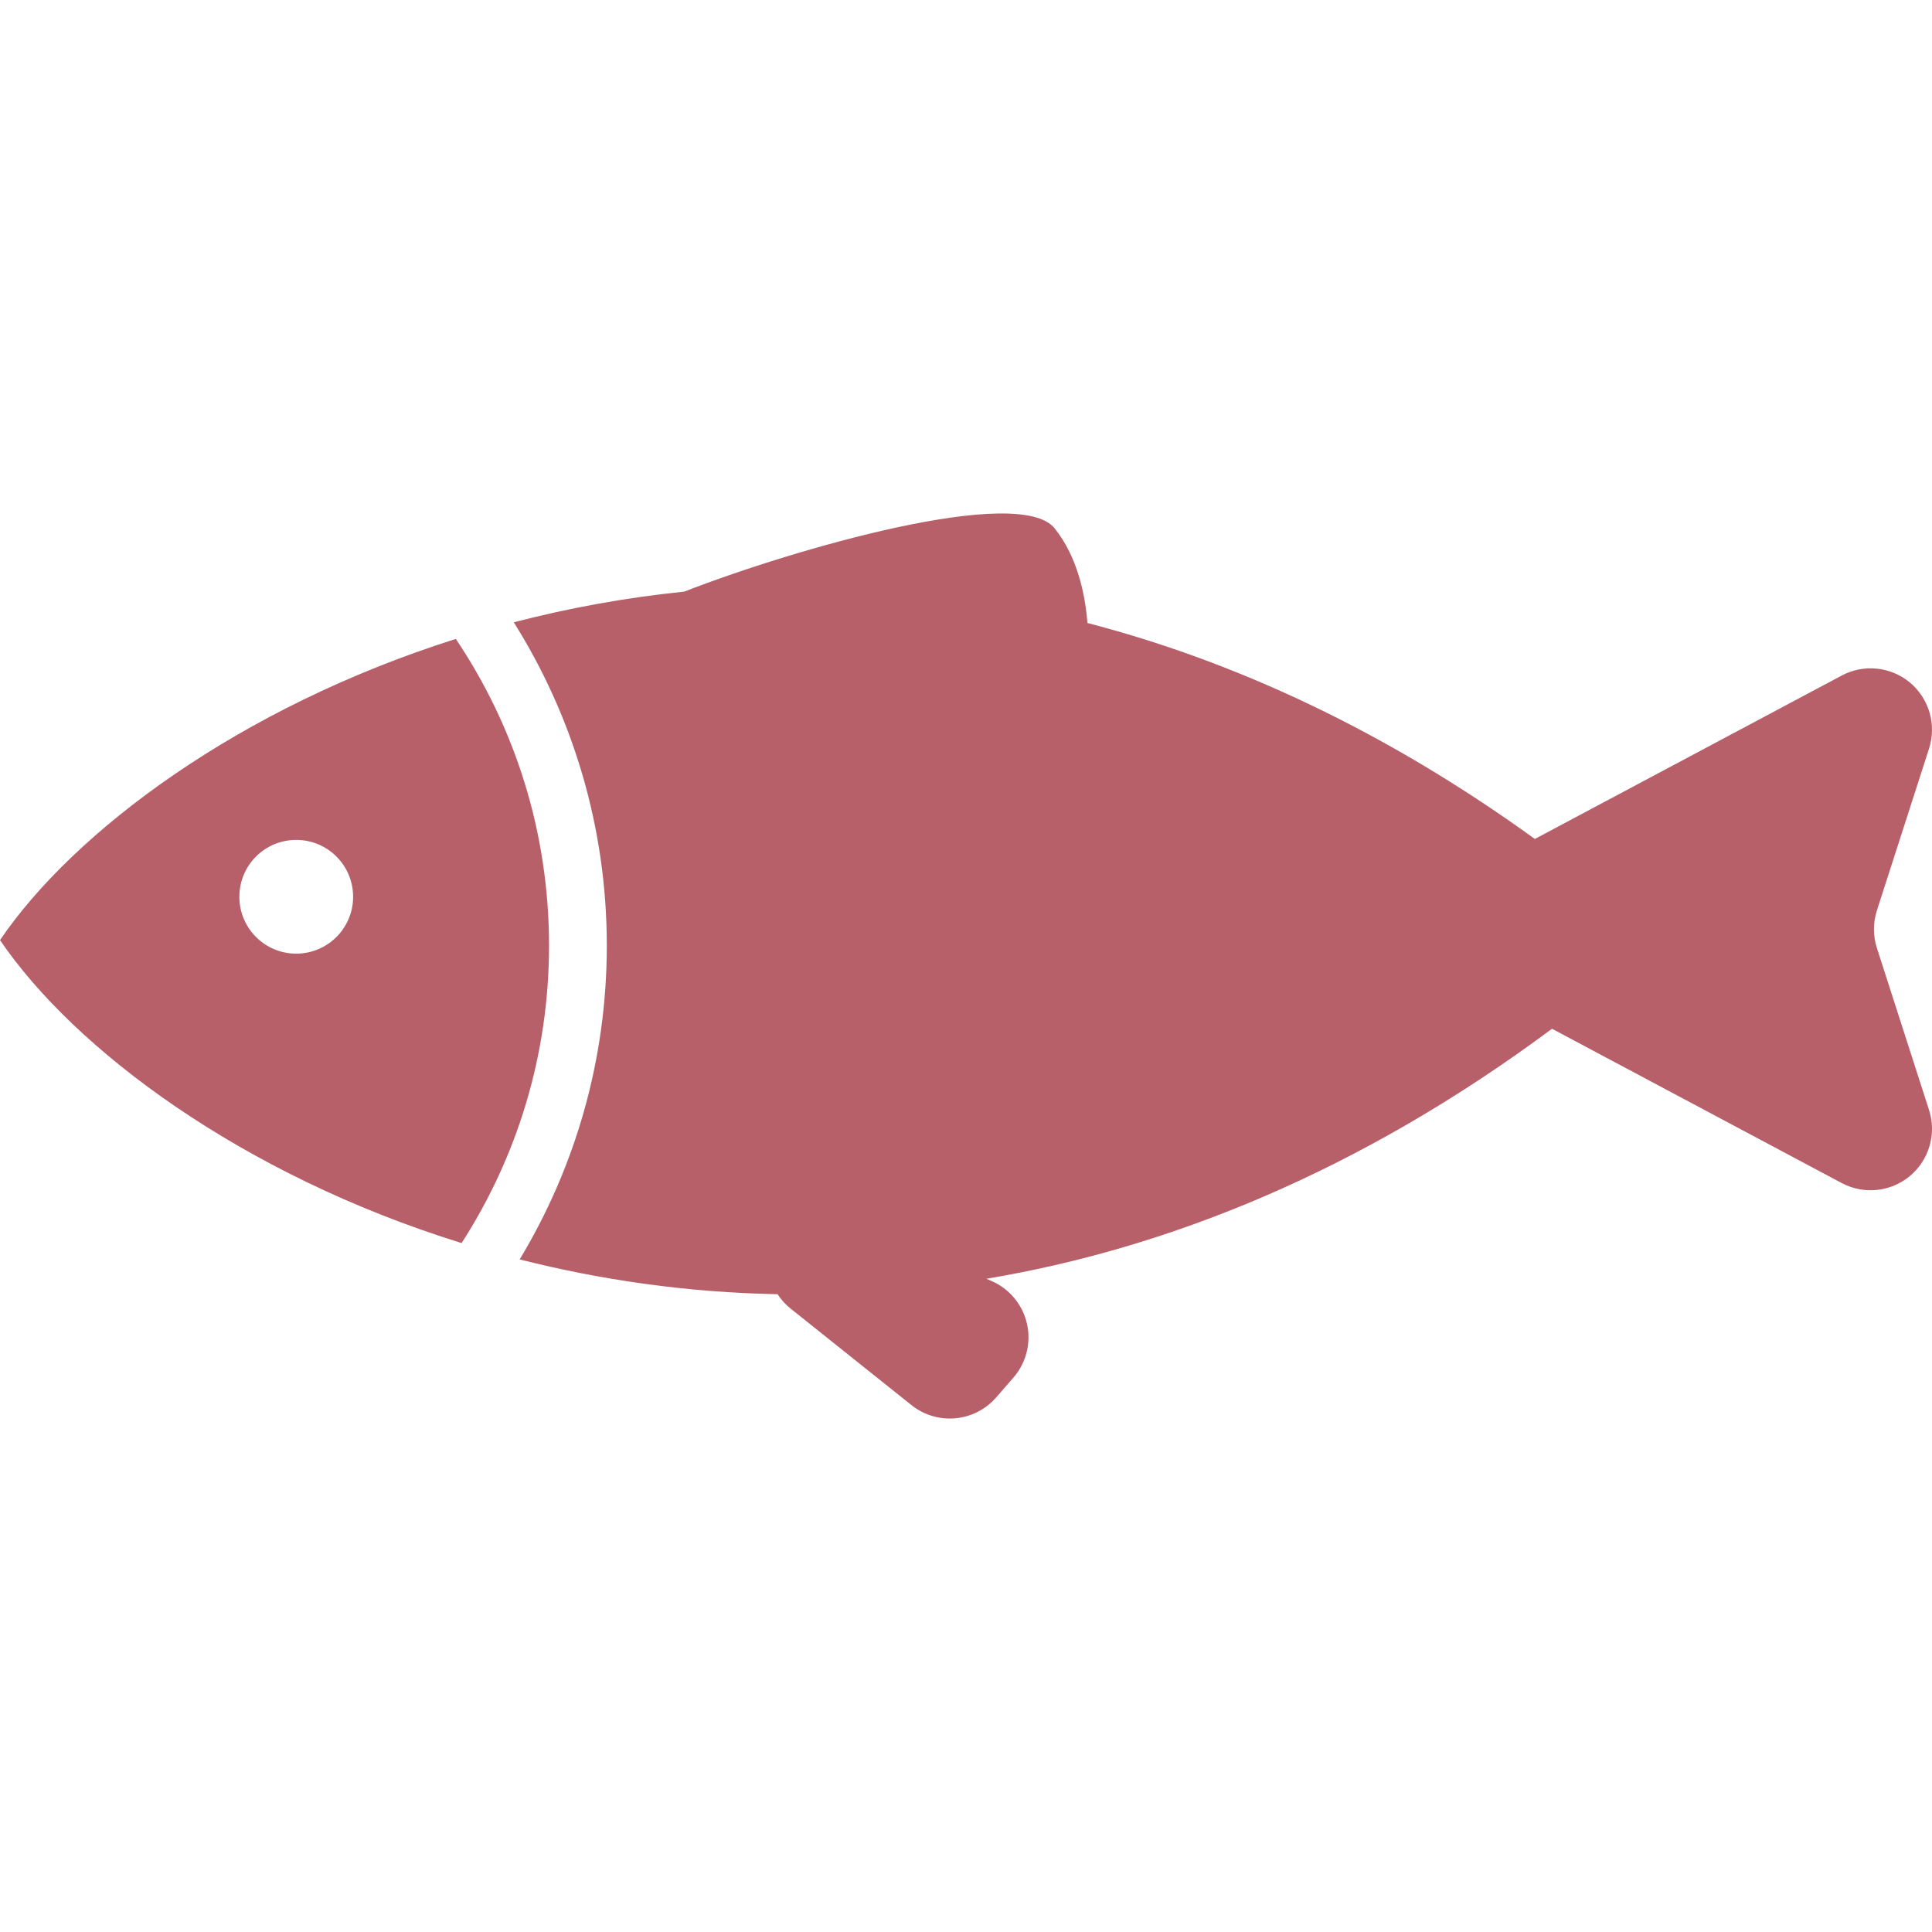
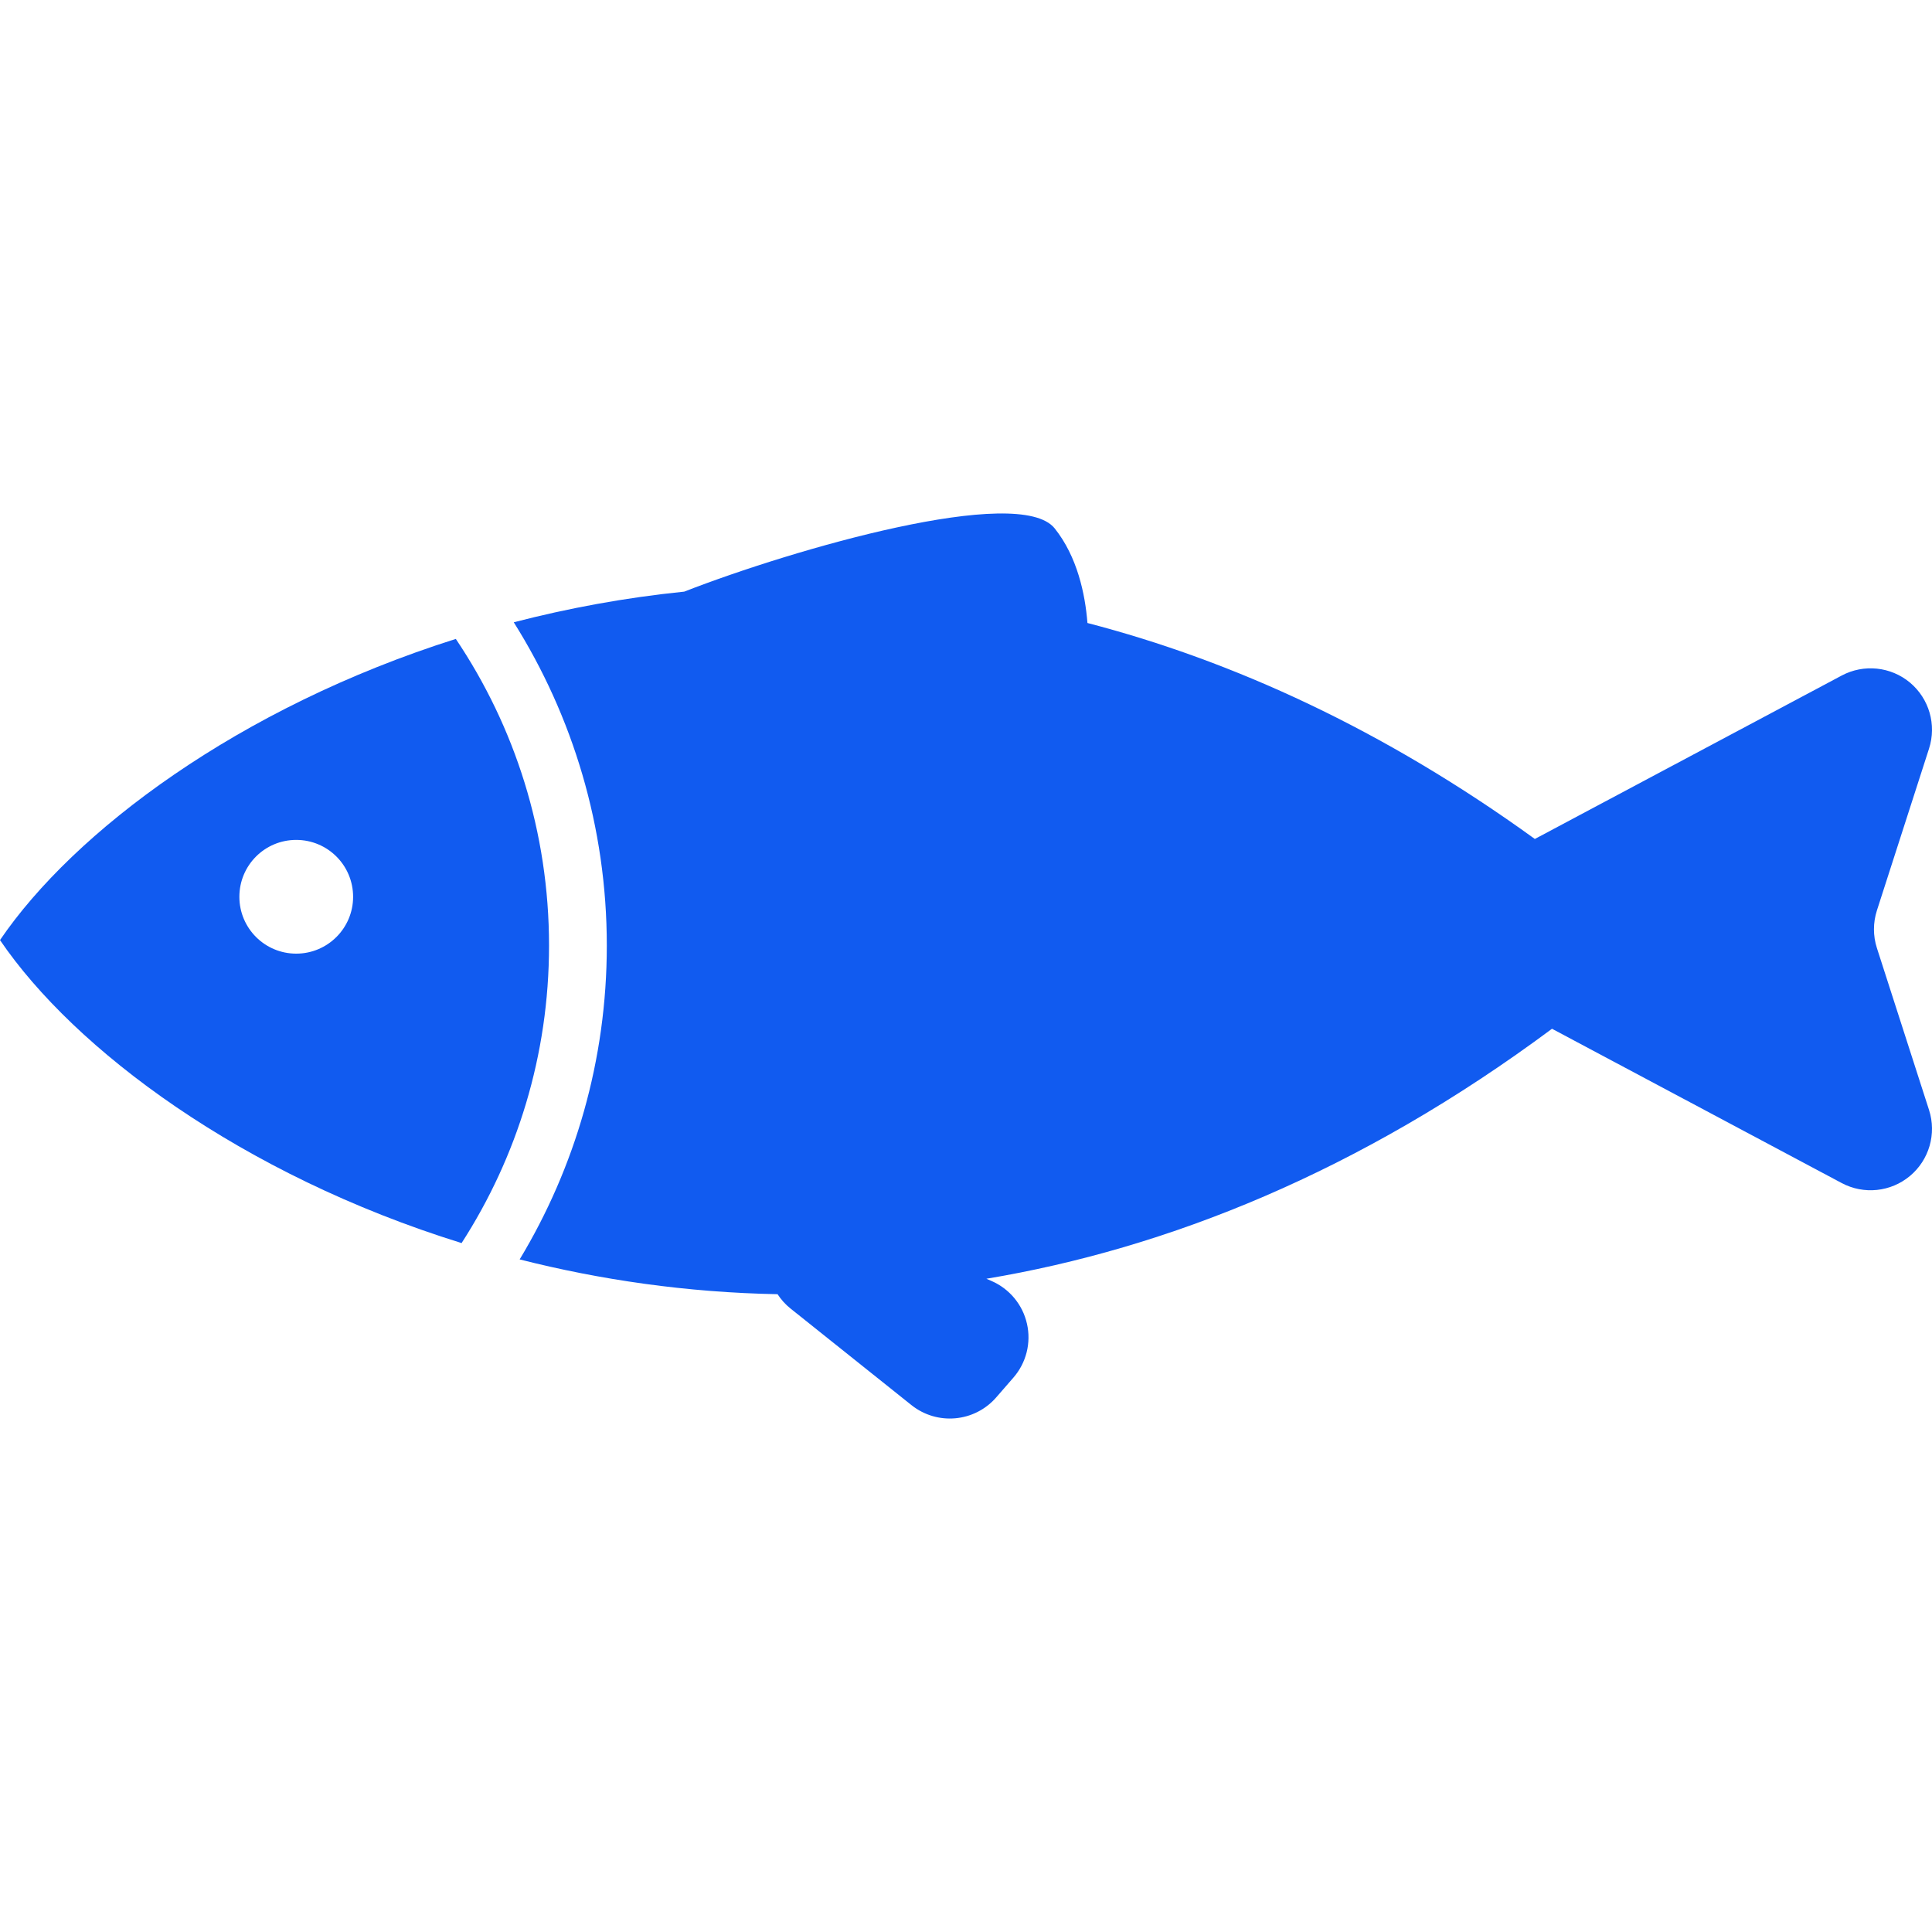
<svg xmlns="http://www.w3.org/2000/svg" version="1.1" id="_x32_" width="800px" height="800px" viewBox="0 0 512 512" xml:space="preserve">
  <style type="text/css">

- 	.st0{fill:#b8606a;}
+ 	.st0{fill:#115bf0;}

</style>
  <g>
    <path class="st0" d="M120.796,169.319c-57.625,18.219-101.25,51.094-120.797,79.813c19.719,29,63.953,62.172,122.328,80.297   c14.656-22.734,23.172-49.766,23.172-78.844C145.499,220.475,136.405,192.538,120.796,169.319z M78.499,252.725   c-8.328,0-15.063-6.75-15.063-15.063c0-8.344,6.734-15.078,15.063-15.078s15.078,6.734,15.078,15.078   C93.577,245.975,86.827,252.725,78.499,252.725z" />
    <path class="st0" d="M497.405,251.256c-1.047-3.234-1.047-6.734,0-9.984l13.813-42.891c2.031-6.313,0.031-13.219-5.047-17.484   c-5.094-4.25-12.25-4.984-18.094-1.875l-81.328,43.313c-40.094-29.016-80.078-47.234-118.563-57.234   c-0.609-7.703-2.688-17.563-8.688-25.078c-9.438-11.766-69.125,5.453-98.172,16.766c-15.719,1.594-30.828,4.406-45.172,8.125   c15.594,24.828,24.656,54.203,24.656,85.672c0,30.406-8.438,58.875-23.094,83.172c21.297,5.406,44.234,8.766,68.344,9.219   c0.922,1.406,2.063,2.703,3.438,3.797l32.047,25.594c6.813,5.438,16.703,4.547,22.438-2.016l4.578-5.266   c3.406-3.906,4.75-9.219,3.594-14.281c-1.141-5.078-4.656-9.281-9.422-11.344l-1.328-0.578   c47.938-8.016,98.859-28.297,149.891-66.25l76.781,40.891c5.844,3.109,13,2.375,18.094-1.891c5.078-4.25,7.078-11.172,5.047-17.469   L497.405,251.256z" />
  </g>
</svg>
